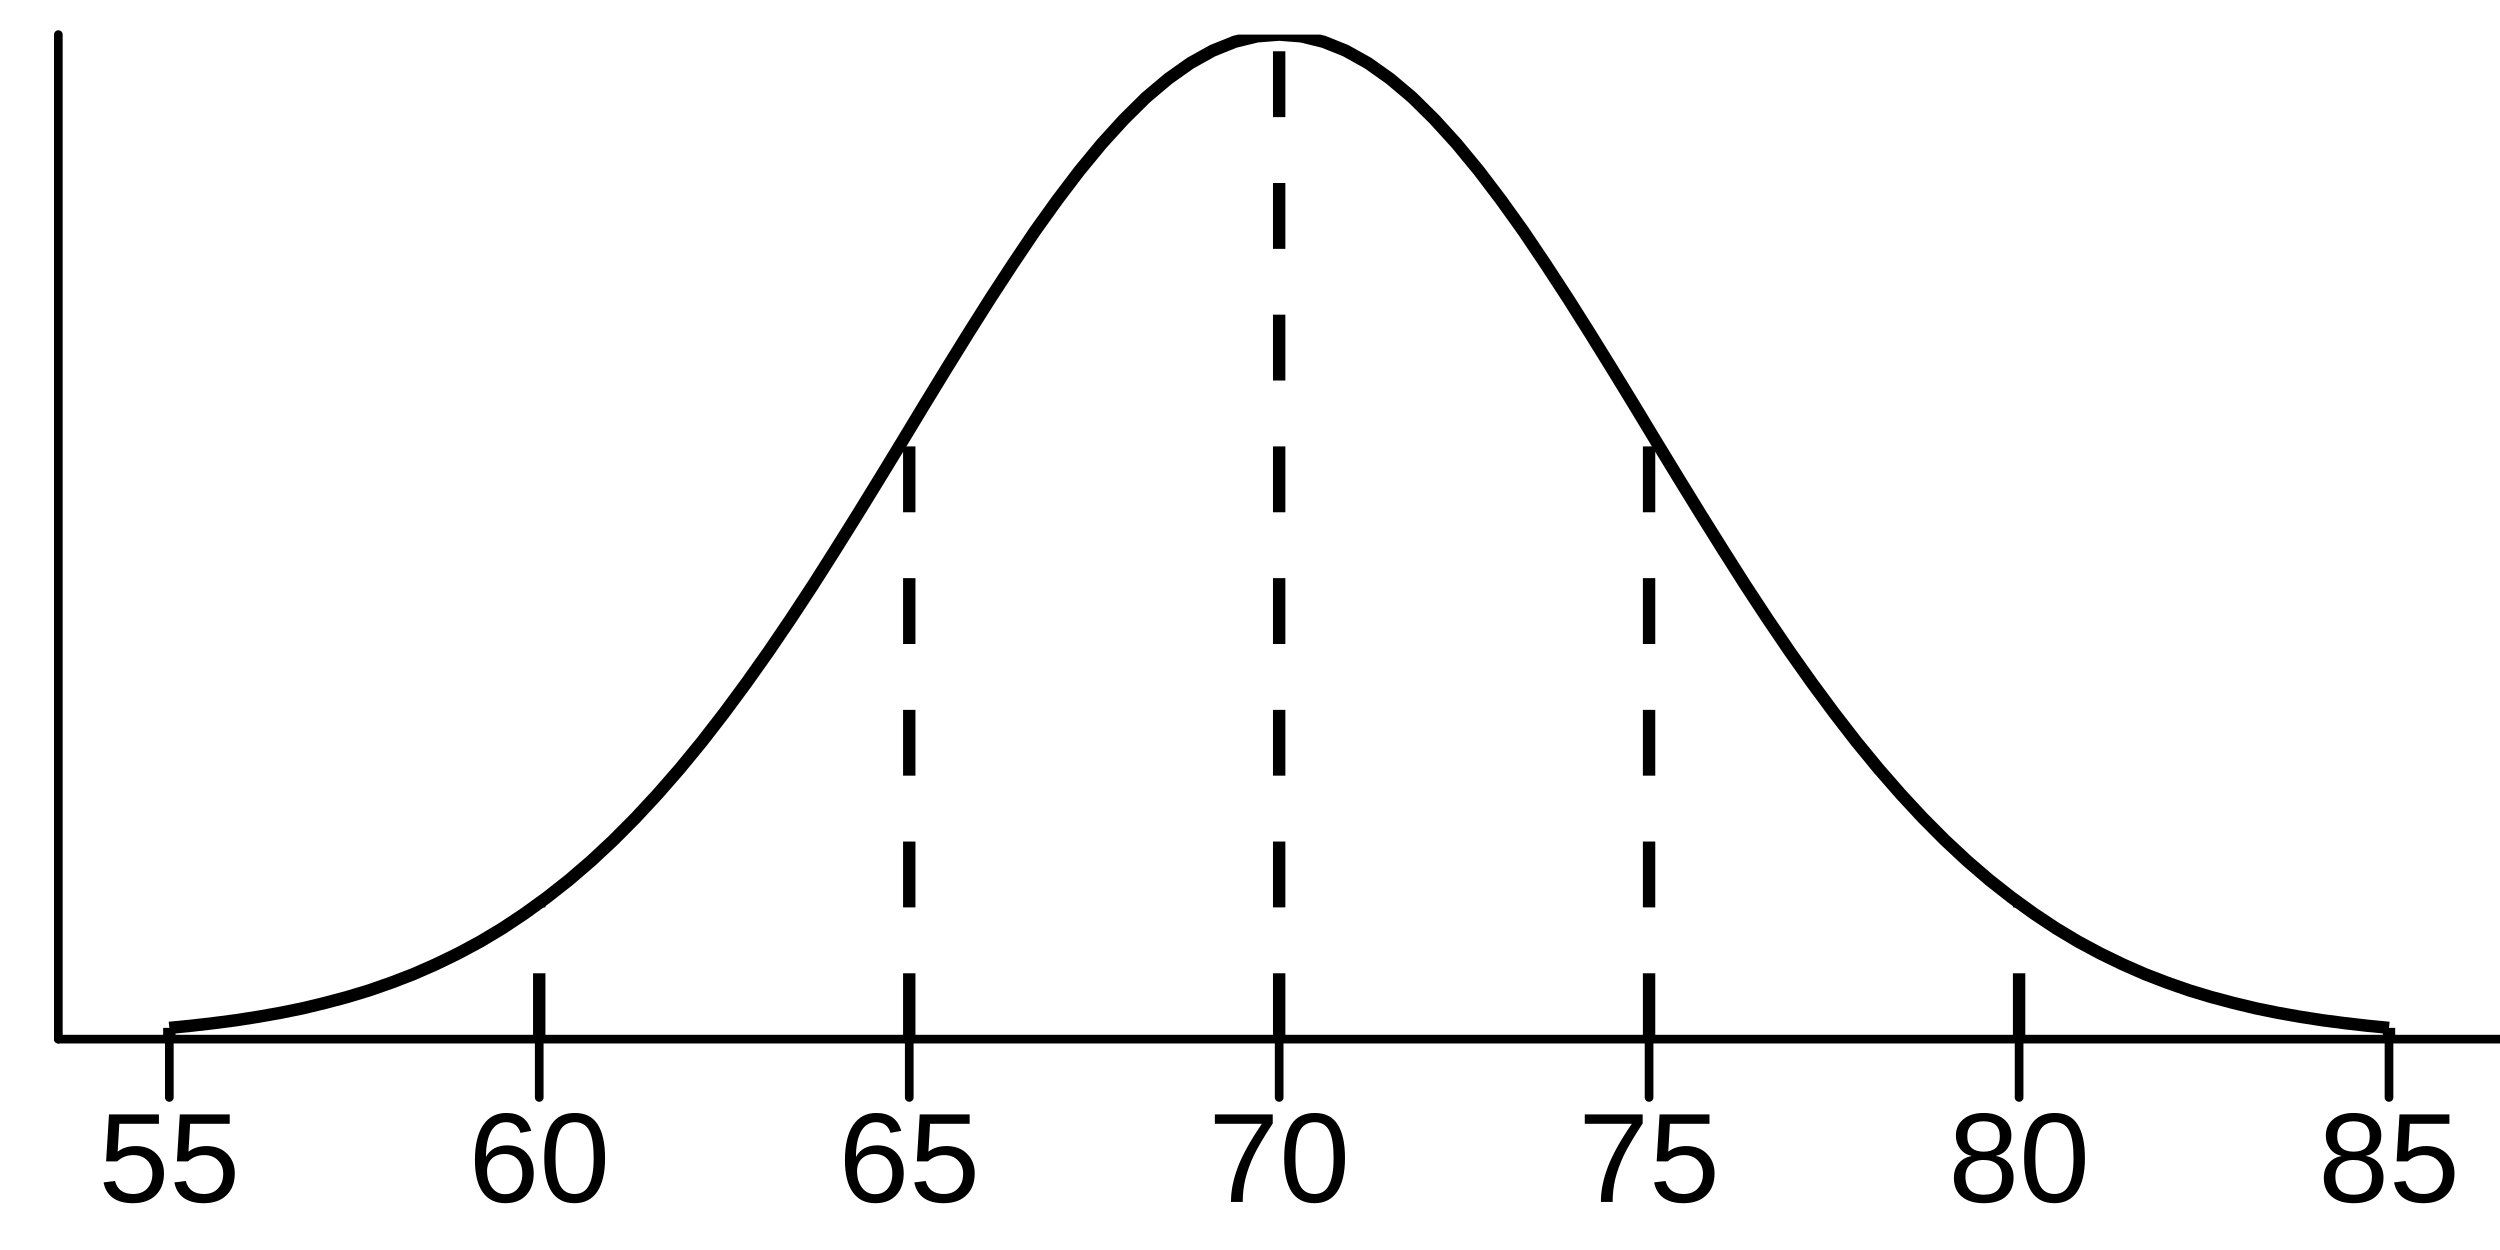
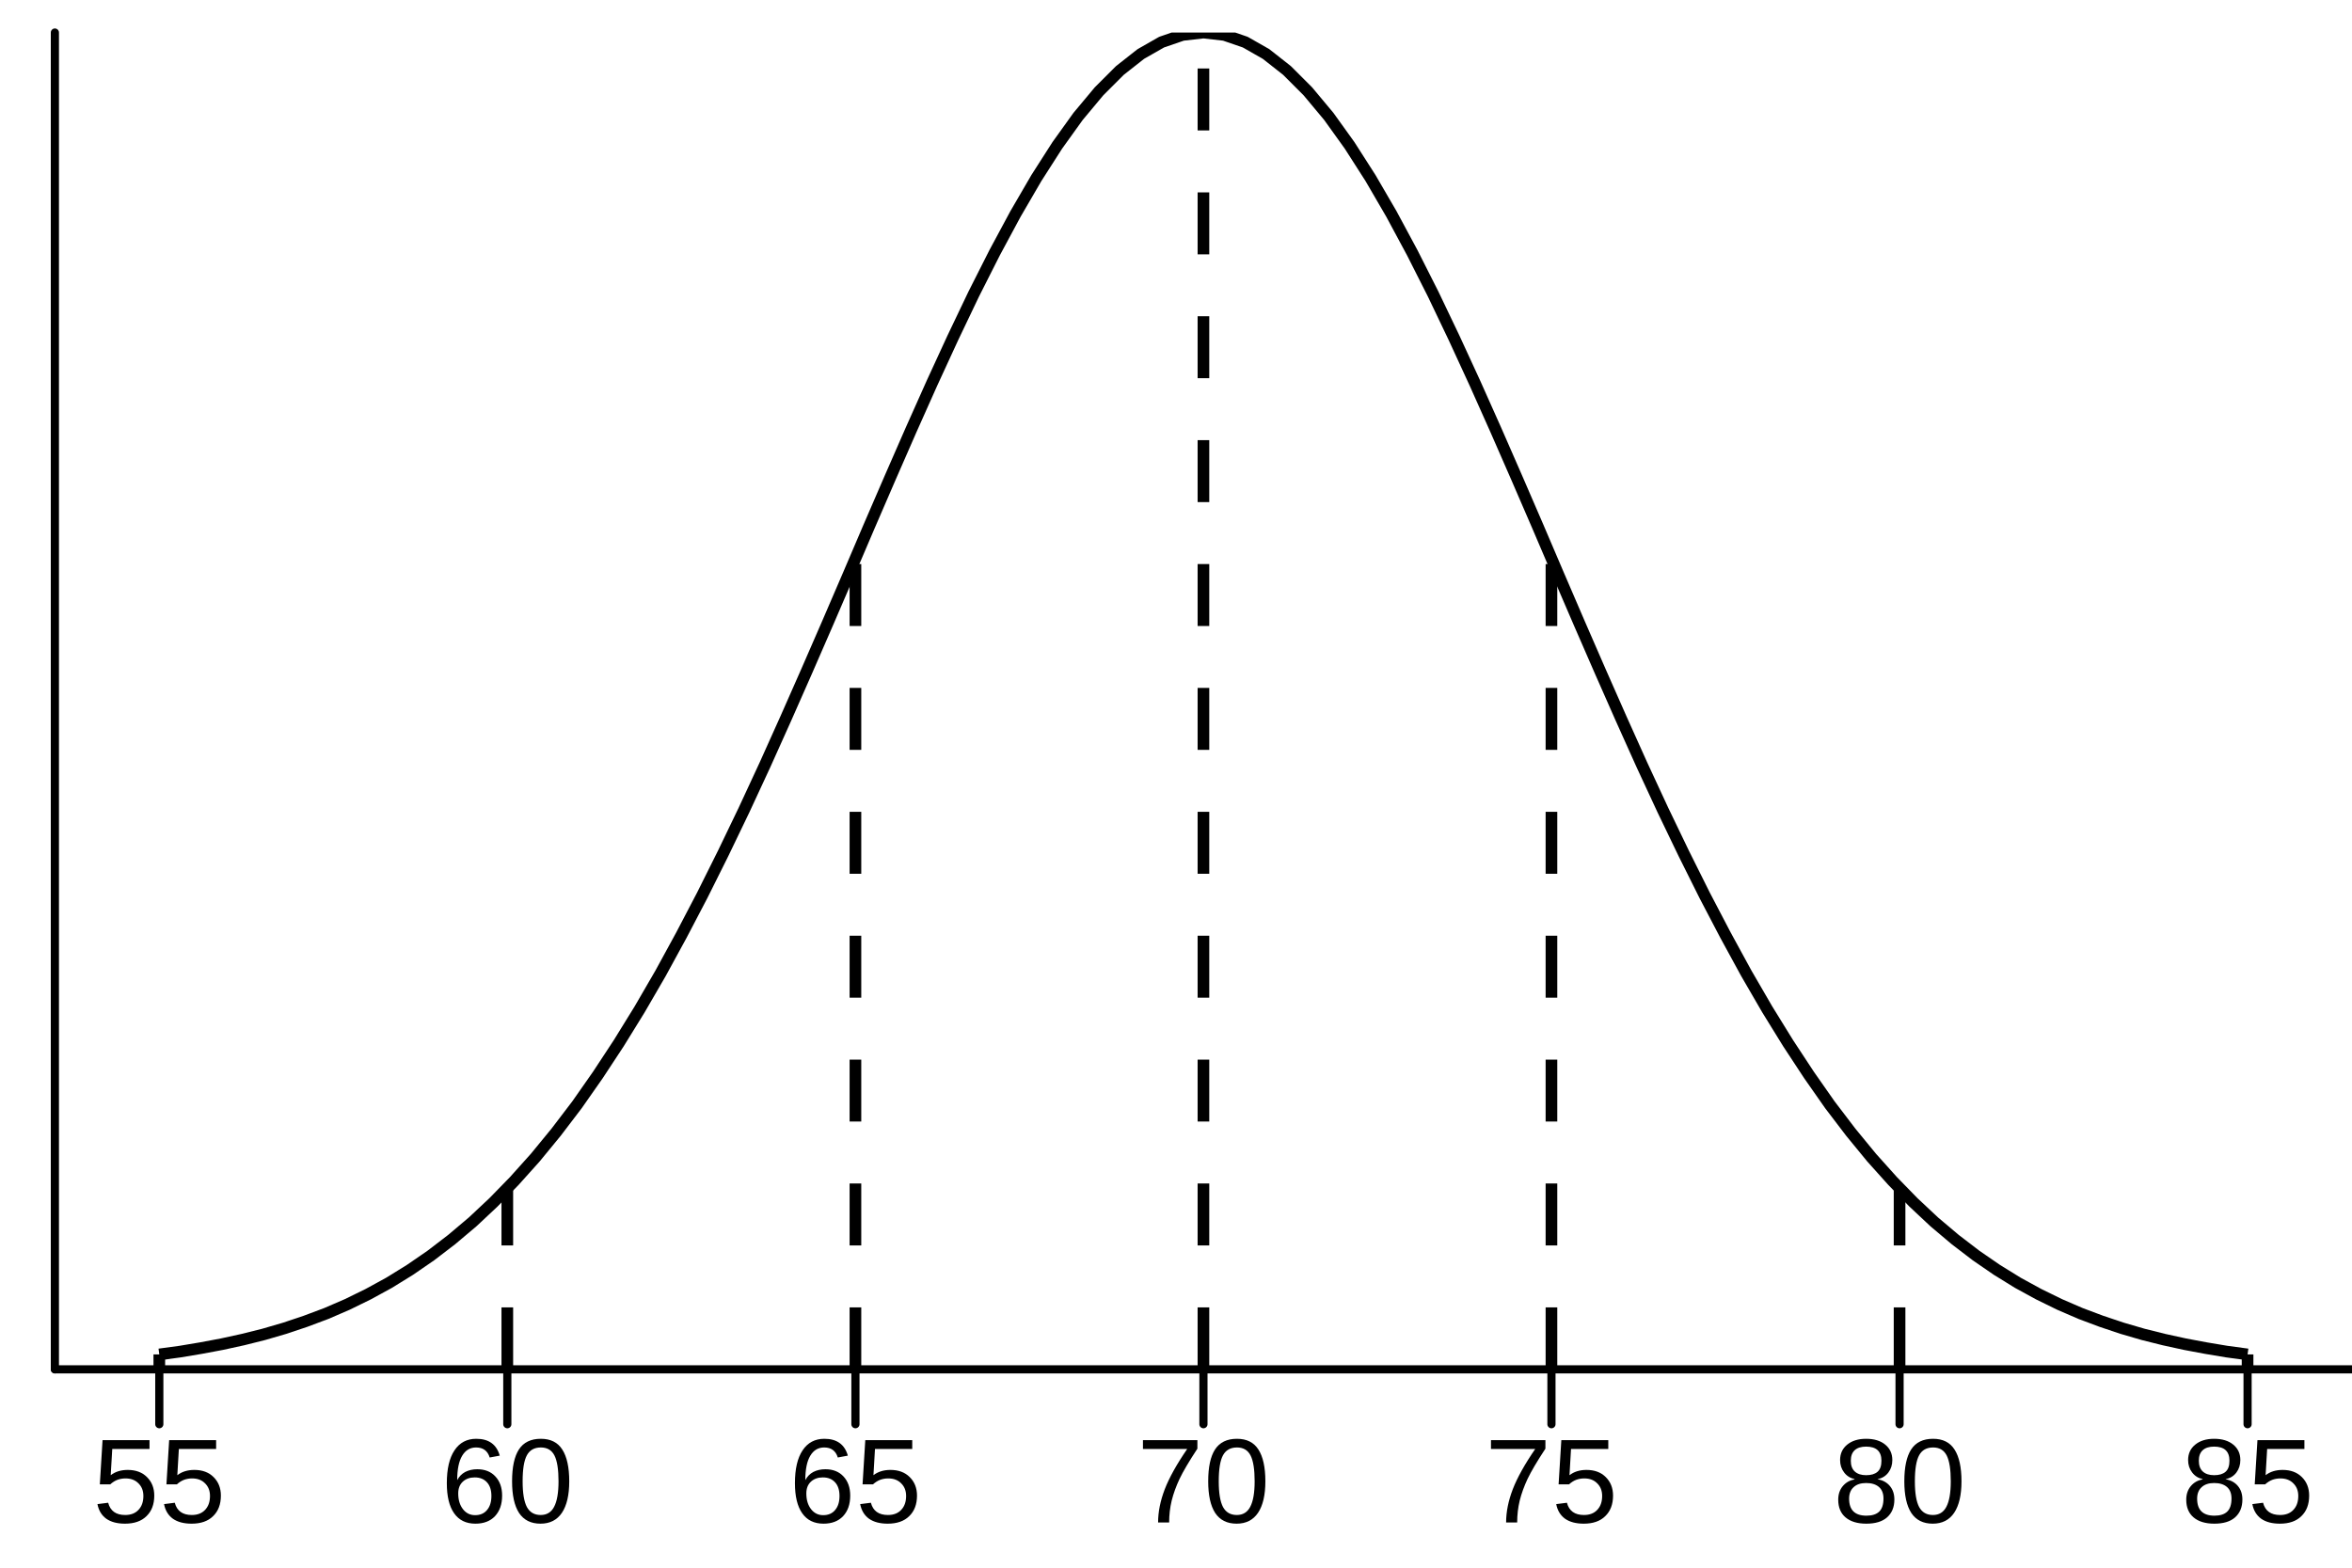
- <svg xmlns="http://www.w3.org/2000/svg" class="svglite" width="216.00pt" height="108.00pt" viewBox="0 0 216.00 108.00">
+ <svg xmlns="http://www.w3.org/2000/svg" class="svglite" width="216.00pt" height="144.00pt" viewBox="0 0 216.00 144.00">
  <defs>
    <style type="text/css">
    .svglite line, .svglite polyline, .svglite polygon, .svglite path, .svglite rect, .svglite circle {
      fill: none;
      stroke: #000000;
      stroke-linecap: round;
      stroke-linejoin: round;
      stroke-miterlimit: 10.00;
    }
    .svglite text {
      white-space: pre;
    }
  </style>
  </defs>
  <rect width="100%" height="100%" style="stroke: none; fill: none;" />
  <defs>
-     <clipPath id="cpMC4wMHwyMTYuMDB8MC4wMHwxMDguMDA=">
-       <rect x="0.00" y="0.00" width="216.00" height="108.00" />
+     <clipPath id="cpMC4wMHwyMTYuMDB8MC4wMHwxNDQuMDA=">
+       <rect x="0.00" y="0.00" width="216.00" height="144.00" />
    </clipPath>
  </defs>
-   <g clip-path="url(#cpMC4wMHwyMTYuMDB8MC4wMHwxMDguMDA=)">
+   <g clip-path="url(#cpMC4wMHwyMTYuMDB8MC4wMHwxNDQuMDA=)">
</g>
  <defs>
-     <clipPath id="cpNS4wNHwyMTYuMDB8Mi45OXw4OS43OA==">
-       <rect x="5.04" y="2.99" width="210.96" height="86.79" />
+     <clipPath id="cpNS4wNHwyMTYuMDB8Mi45OXwxMjUuNzg=">
+       <rect x="5.04" y="2.99" width="210.96" height="122.79" />
    </clipPath>
  </defs>
-   <g clip-path="url(#cpNS4wNHwyMTYuMDB8Mi45OXw4OS43OA==)">
-     <line x1="14.63" y1="89.78" x2="14.63" y2="88.81" style="stroke-width: 1.07; stroke-dasharray: 5.69,5.69; stroke-linecap: butt;" />
-     <line x1="46.59" y1="89.78" x2="46.59" y2="78.03" style="stroke-width: 1.07; stroke-dasharray: 5.69,5.69; stroke-linecap: butt;" />
-     <line x1="78.56" y1="89.78" x2="78.56" y2="37.14" style="stroke-width: 1.07; stroke-dasharray: 5.69,5.69; stroke-linecap: butt;" />
-     <line x1="110.52" y1="89.78" x2="110.52" y2="2.99" style="stroke-width: 1.07; stroke-dasharray: 5.69,5.69; stroke-linecap: butt;" />
-     <line x1="142.48" y1="89.78" x2="142.48" y2="37.14" style="stroke-width: 1.07; stroke-dasharray: 5.69,5.69; stroke-linecap: butt;" />
-     <line x1="174.45" y1="89.78" x2="174.45" y2="78.03" style="stroke-width: 1.07; stroke-dasharray: 5.69,5.69; stroke-linecap: butt;" />
-     <line x1="206.41" y1="89.78" x2="206.41" y2="88.81" style="stroke-width: 1.07; stroke-dasharray: 5.69,5.69; stroke-linecap: butt;" />
-     <polyline points="14.63,88.81 16.55,88.62 18.46,88.40 20.38,88.15 22.30,87.85 24.22,87.51 26.14,87.12 28.05,86.66 29.97,86.15 31.89,85.57 33.81,84.90 35.73,84.16 37.64,83.32 39.56,82.39 41.48,81.36 43.40,80.21 45.31,78.94 47.23,77.55 49.15,76.04 51.07,74.39 52.99,72.60 54.90,70.68 56.82,68.61 58.74,66.41 60.66,64.07 62.57,61.60 64.49,59.00 66.41,56.29 68.33,53.46 70.25,50.54 72.16,47.53 74.08,44.46 76.00,41.34 77.92,38.19 79.83,35.03 81.75,31.89 83.67,28.79 85.59,25.75 87.51,22.81 89.42,19.97 91.34,17.29 93.26,14.76 95.18,12.43 97.10,10.32 99.01,8.43 100.93,6.81 102.85,5.45 104.77,4.38 106.68,3.61 108.60,3.14 110.52,2.99 112.44,3.14 114.36,3.61 116.27,4.38 118.19,5.45 120.11,6.81 122.03,8.43 123.94,10.32 125.86,12.43 127.78,14.76 129.70,17.29 131.62,19.97 133.53,22.81 135.45,25.75 137.37,28.79 139.29,31.89 141.21,35.03 143.12,38.19 145.04,41.34 146.96,44.46 148.88,47.53 150.79,50.54 152.71,53.46 154.63,56.29 156.55,59.00 158.47,61.60 160.38,64.07 162.30,66.41 164.22,68.61 166.14,70.68 168.05,72.60 169.97,74.39 171.89,76.04 173.81,77.55 175.73,78.94 177.64,80.21 179.56,81.36 181.48,82.39 183.40,83.32 185.31,84.16 187.23,84.90 189.15,85.57 191.07,86.15 192.99,86.66 194.90,87.12 196.82,87.51 198.74,87.85 200.66,88.15 202.58,88.40 204.49,88.62 206.41,88.81 " style="stroke-width: 1.07; stroke-linecap: butt;" />
+   <g clip-path="url(#cpNS4wNHwyMTYuMDB8Mi45OXwxMjUuNzg=)">
+     <line x1="14.63" y1="125.78" x2="14.63" y2="124.41" style="stroke-width: 1.07; stroke-dasharray: 5.69,5.69; stroke-linecap: butt;" />
+     <line x1="46.59" y1="125.78" x2="46.59" y2="109.16" style="stroke-width: 1.07; stroke-dasharray: 5.69,5.69; stroke-linecap: butt;" />
+     <line x1="78.56" y1="125.78" x2="78.56" y2="51.30" style="stroke-width: 1.07; stroke-dasharray: 5.69,5.69; stroke-linecap: butt;" />
+     <line x1="110.52" y1="125.78" x2="110.52" y2="2.99" style="stroke-width: 1.07; stroke-dasharray: 5.69,5.69; stroke-linecap: butt;" />
+     <line x1="142.48" y1="125.78" x2="142.48" y2="51.30" style="stroke-width: 1.07; stroke-dasharray: 5.69,5.69; stroke-linecap: butt;" />
+     <line x1="174.45" y1="125.78" x2="174.45" y2="109.16" style="stroke-width: 1.07; stroke-dasharray: 5.69,5.69; stroke-linecap: butt;" />
+     <line x1="206.41" y1="125.78" x2="206.41" y2="124.41" style="stroke-width: 1.07; stroke-dasharray: 5.69,5.69; stroke-linecap: butt;" />
+     <polyline points="14.63,124.41 16.55,124.15 18.46,123.83 20.38,123.47 22.30,123.05 24.22,122.57 26.14,122.01 28.05,121.37 29.97,120.65 31.89,119.82 33.81,118.88 35.73,117.83 37.64,116.65 39.56,115.33 41.48,113.86 43.40,112.24 45.31,110.45 47.23,108.48 49.15,106.34 51.07,104.00 52.99,101.48 54.90,98.75 56.82,95.83 58.74,92.72 60.66,89.41 62.57,85.91 64.49,82.24 66.41,78.39 68.33,74.40 70.25,70.26 72.16,66.01 74.08,61.66 76.00,57.25 77.92,52.79 79.83,48.32 81.75,43.88 83.67,39.49 85.59,35.19 87.51,31.02 89.42,27.02 91.34,23.22 93.26,19.65 95.18,16.35 97.10,13.35 99.01,10.69 100.93,8.39 102.85,6.47 104.77,4.96 106.68,3.87 108.60,3.21 110.52,2.99 112.44,3.21 114.36,3.87 116.27,4.96 118.19,6.47 120.11,8.39 122.03,10.69 123.94,13.35 125.86,16.35 127.78,19.65 129.70,23.22 131.62,27.02 133.53,31.02 135.45,35.19 137.37,39.49 139.29,43.88 141.21,48.32 143.12,52.79 145.04,57.25 146.96,61.66 148.88,66.01 150.79,70.26 152.71,74.40 154.63,78.39 156.55,82.24 158.47,85.91 160.38,89.41 162.30,92.72 164.22,95.83 166.14,98.75 168.05,101.48 169.97,104.00 171.89,106.34 173.81,108.48 175.73,110.45 177.64,112.24 179.56,113.86 181.48,115.33 183.40,116.65 185.31,117.83 187.23,118.88 189.15,119.82 191.07,120.65 192.99,121.37 194.90,122.01 196.82,122.57 198.74,123.05 200.66,123.47 202.58,123.83 204.49,124.15 206.41,124.41 " style="stroke-width: 1.07; stroke-linecap: butt;" />
  </g>
-   <g clip-path="url(#cpMC4wMHwyMTYuMDB8MC4wMHwxMDguMDA=)">
-     <polyline points="5.04,89.78 5.04,2.99 " style="stroke-width: 0.75;" />
-     <polyline points="5.04,89.78 216.00,89.78 " style="stroke-width: 0.75;" />
-     <polyline points="14.63,94.82 14.63,89.78 " style="stroke-width: 0.75;" />
-     <polyline points="46.59,94.82 46.59,89.78 " style="stroke-width: 0.75;" />
-     <polyline points="78.56,94.82 78.56,89.78 " style="stroke-width: 0.75;" />
-     <polyline points="110.52,94.82 110.52,89.78 " style="stroke-width: 0.75;" />
-     <polyline points="142.48,94.82 142.48,89.78 " style="stroke-width: 0.75;" />
-     <polyline points="174.45,94.82 174.45,89.78 " style="stroke-width: 0.75;" />
-     <polyline points="206.41,94.82 206.41,89.78 " style="stroke-width: 0.75;" />
-     <text x="14.63" y="103.85" text-anchor="middle" style="font-size: 11.00px; font-family: &quot;Arial&quot;;" textLength="12.24px" lengthAdjust="spacingAndGlyphs">55</text>
-     <text x="46.59" y="103.85" text-anchor="middle" style="font-size: 11.00px; font-family: &quot;Arial&quot;;" textLength="12.24px" lengthAdjust="spacingAndGlyphs">60</text>
-     <text x="78.56" y="103.85" text-anchor="middle" style="font-size: 11.00px; font-family: &quot;Arial&quot;;" textLength="12.24px" lengthAdjust="spacingAndGlyphs">65</text>
-     <text x="110.52" y="103.85" text-anchor="middle" style="font-size: 11.00px; font-family: &quot;Arial&quot;;" textLength="12.24px" lengthAdjust="spacingAndGlyphs">70</text>
-     <text x="142.48" y="103.85" text-anchor="middle" style="font-size: 11.00px; font-family: &quot;Arial&quot;;" textLength="12.24px" lengthAdjust="spacingAndGlyphs">75</text>
-     <text x="174.45" y="103.85" text-anchor="middle" style="font-size: 11.00px; font-family: &quot;Arial&quot;;" textLength="12.24px" lengthAdjust="spacingAndGlyphs">80</text>
-     <text x="206.41" y="103.85" text-anchor="middle" style="font-size: 11.00px; font-family: &quot;Arial&quot;;" textLength="12.24px" lengthAdjust="spacingAndGlyphs">85</text>
+   <g clip-path="url(#cpMC4wMHwyMTYuMDB8MC4wMHwxNDQuMDA=)">
+     <polyline points="5.04,125.78 5.04,2.99 " style="stroke-width: 0.75;" />
+     <polyline points="5.04,125.78 216.00,125.78 " style="stroke-width: 0.75;" />
+     <polyline points="14.63,130.82 14.63,125.78 " style="stroke-width: 0.75;" />
+     <polyline points="46.59,130.82 46.59,125.78 " style="stroke-width: 0.75;" />
+     <polyline points="78.56,130.82 78.56,125.78 " style="stroke-width: 0.75;" />
+     <polyline points="110.52,130.82 110.52,125.78 " style="stroke-width: 0.75;" />
+     <polyline points="142.48,130.82 142.48,125.78 " style="stroke-width: 0.75;" />
+     <polyline points="174.45,130.82 174.45,125.78 " style="stroke-width: 0.75;" />
+     <polyline points="206.41,130.82 206.41,125.78 " style="stroke-width: 0.75;" />
+     <text x="14.63" y="139.85" text-anchor="middle" style="font-size: 11.00px; font-family: &quot;Arial&quot;;" textLength="12.24px" lengthAdjust="spacingAndGlyphs">55</text>
+     <text x="46.59" y="139.85" text-anchor="middle" style="font-size: 11.00px; font-family: &quot;Arial&quot;;" textLength="12.24px" lengthAdjust="spacingAndGlyphs">60</text>
+     <text x="78.56" y="139.85" text-anchor="middle" style="font-size: 11.00px; font-family: &quot;Arial&quot;;" textLength="12.24px" lengthAdjust="spacingAndGlyphs">65</text>
+     <text x="110.52" y="139.85" text-anchor="middle" style="font-size: 11.00px; font-family: &quot;Arial&quot;;" textLength="12.24px" lengthAdjust="spacingAndGlyphs">70</text>
+     <text x="142.48" y="139.85" text-anchor="middle" style="font-size: 11.00px; font-family: &quot;Arial&quot;;" textLength="12.24px" lengthAdjust="spacingAndGlyphs">75</text>
+     <text x="174.45" y="139.85" text-anchor="middle" style="font-size: 11.00px; font-family: &quot;Arial&quot;;" textLength="12.24px" lengthAdjust="spacingAndGlyphs">80</text>
+     <text x="206.41" y="139.85" text-anchor="middle" style="font-size: 11.00px; font-family: &quot;Arial&quot;;" textLength="12.24px" lengthAdjust="spacingAndGlyphs">85</text>
  </g>
</svg>
